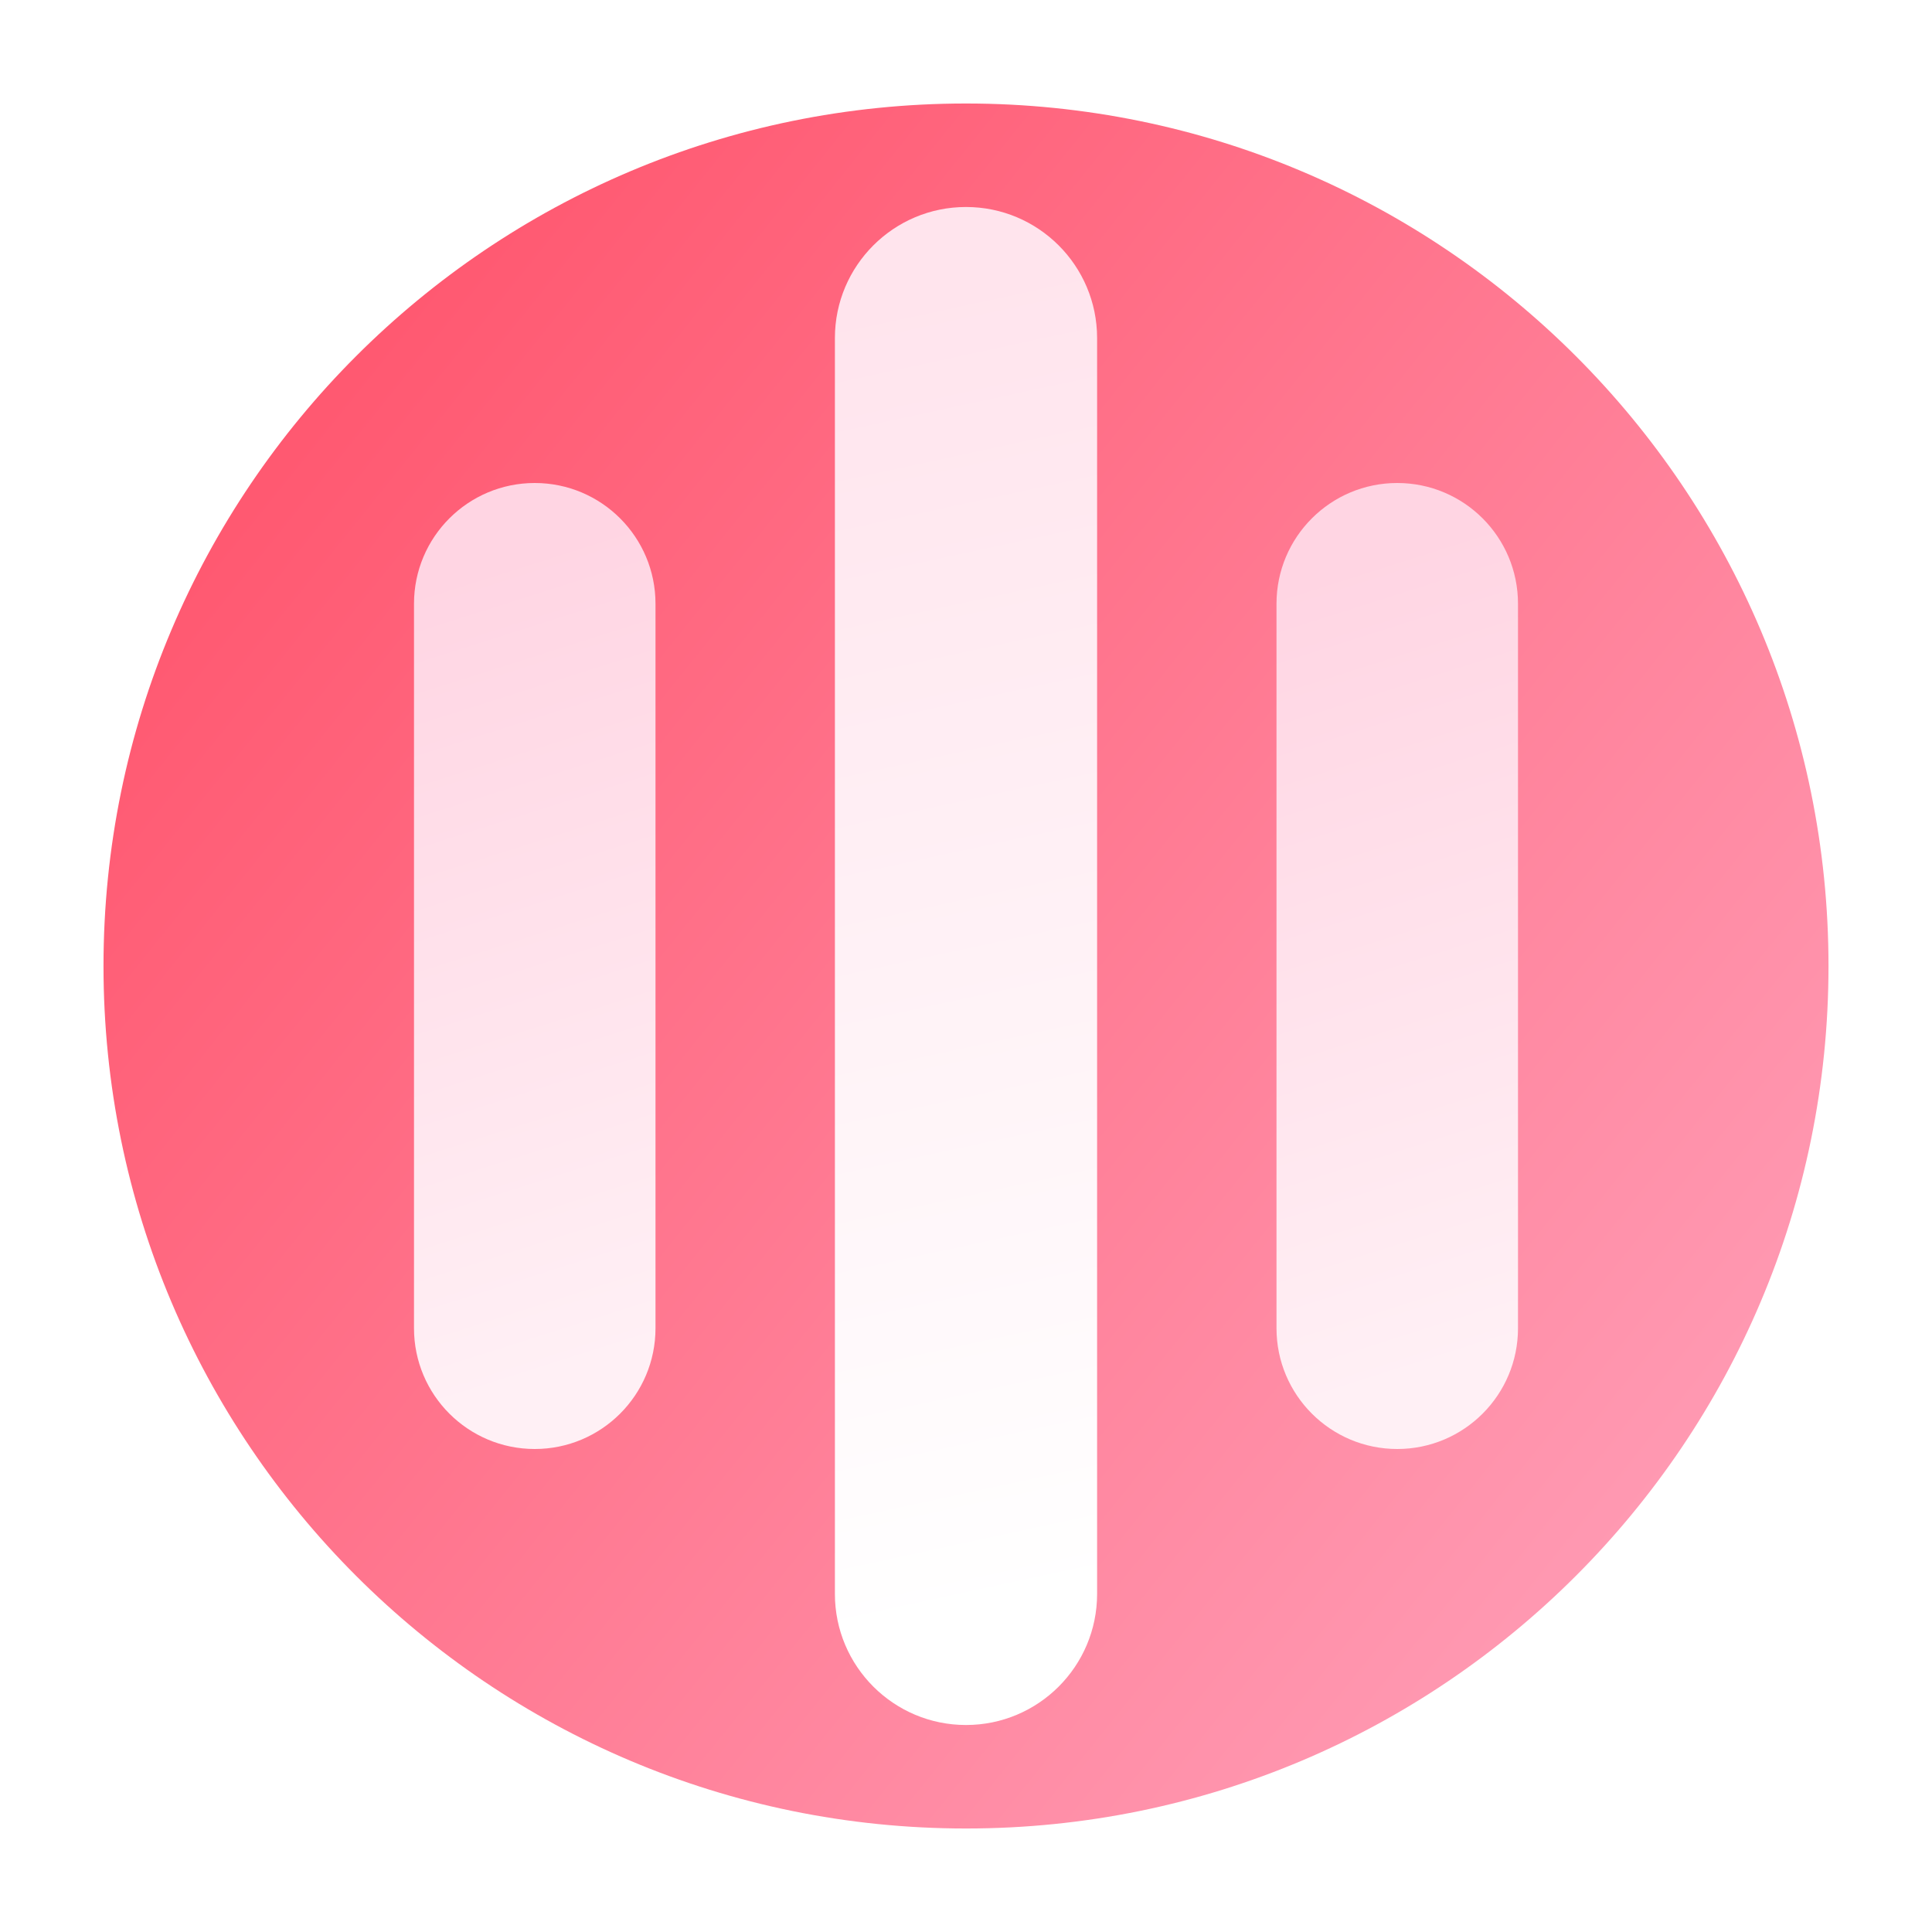
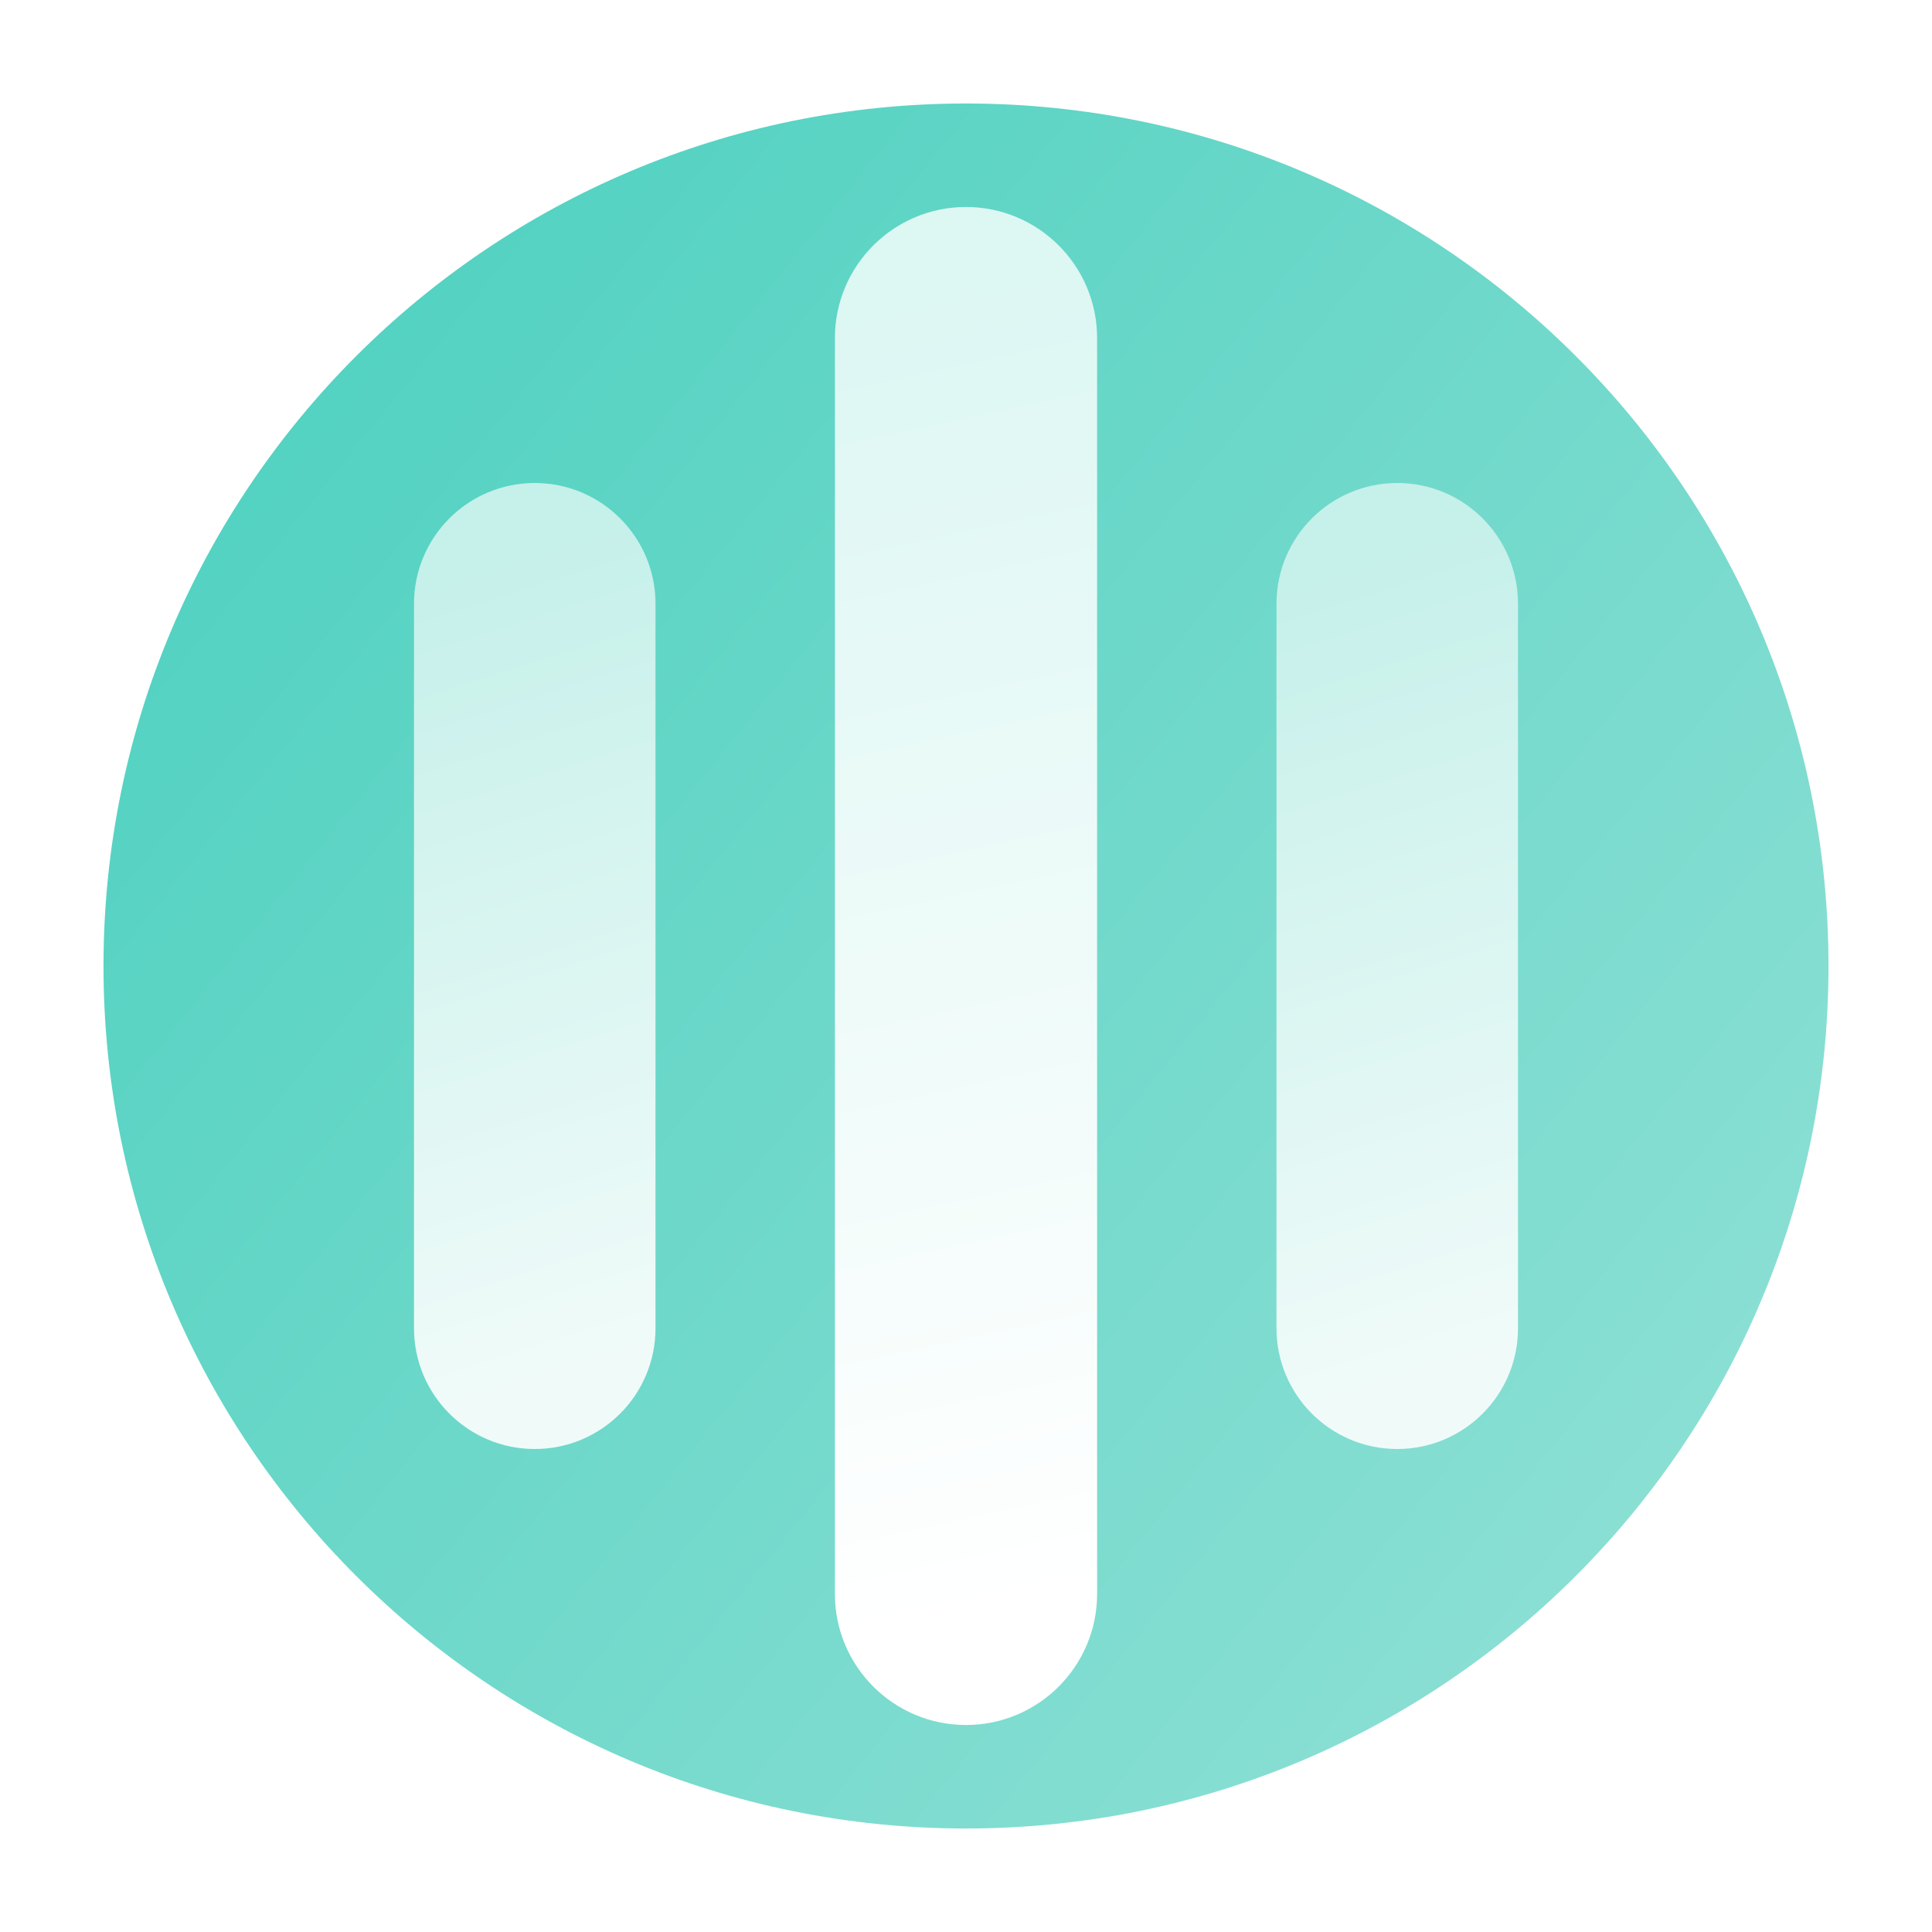
<svg xmlns="http://www.w3.org/2000/svg" viewBox="26 26 56 56">
  <defs>
    <linearGradient id="tail" gradientUnits="userSpaceOnUse" x1="31" y1="36" x2="77" y2="73">
-       <stop offset="0" stop-color="#FF536B" />
-       <stop offset="1" stop-color="#FF9FB8" />
+       <stop offset="0" stop-color="#4FD1C0" />
+       <stop offset="1" stop-color="#8FE0D5" />
    </linearGradient>
    <linearGradient id="fin" gradientUnits="userSpaceOnUse" x1="38" y1="43" x2="45" y2="65">
-       <stop offset="0" stop-color="#FFD5E3" />
-       <stop offset="1" stop-color="#FFF0F5" />
+       <stop offset="0" stop-color="#C6F0EA" />
+       <stop offset="1" stop-color="#F0FBF9" />
    </linearGradient>
    <linearGradient id="belly" gradientUnits="userSpaceOnUse" x1="50" y1="35" x2="58" y2="72">
-       <stop offset="0" stop-color="#FFE4ED" />
+       <stop offset="0" stop-color="#DDF7F3" />
      <stop offset="1" stop-color="#FFFFFF" />
    </linearGradient>
    <linearGradient id="bubble" gradientUnits="userSpaceOnUse" x1="63" y1="43" x2="70" y2="65">
-       <stop offset="0" stop-color="#FFD5E3" />
-       <stop offset="1" stop-color="#FFF0F5" />
+       <stop offset="0" stop-color="#C6F0EA" />
+       <stop offset="1" stop-color="#F0FBF9" />
    </linearGradient>
  </defs>
  <path id="body" fill="url(#tail)" d="M54 29C67.807 29 79 40.193 79 54C79 67.807 67.807 79 54 79C40.193 79 29 67.807 29 54C29 40.193 40.193 29 54 29Z" />
  <path id="fin-layer" fill="url(#fin)" d="M41.5 40C43.433 40 45 41.567 45 43.5C45 48 45 60 45 64.5C45 66.433 43.433 68 41.5 68C39.567 68 38 66.433 38 64.5C38 60 38 48 38 43.5C38 41.567 39.567 40 41.5 40Z" />
  <path id="belly-layer" fill="url(#belly)" d="M54 32C56.098 32 57.8 33.702 57.8 35.8C57.8 44 57.8 64 57.8 72.2C57.8 74.298 56.098 76 54 76C51.902 76 50.2 74.298 50.2 72.2C50.2 64 50.2 44 50.2 35.8C50.2 33.702 51.902 32 54 32Z" />
  <path id="bubble-layer" fill="url(#bubble)" d="M66.5 40C68.433 40 70 41.567 70 43.5C70 48 70 60 70 64.5C70 66.433 68.433 68 66.5 68C64.567 68 63 66.433 63 64.5C63 60 63 48 63 43.5C63 41.567 64.567 40 66.5 40Z" />
</svg>
